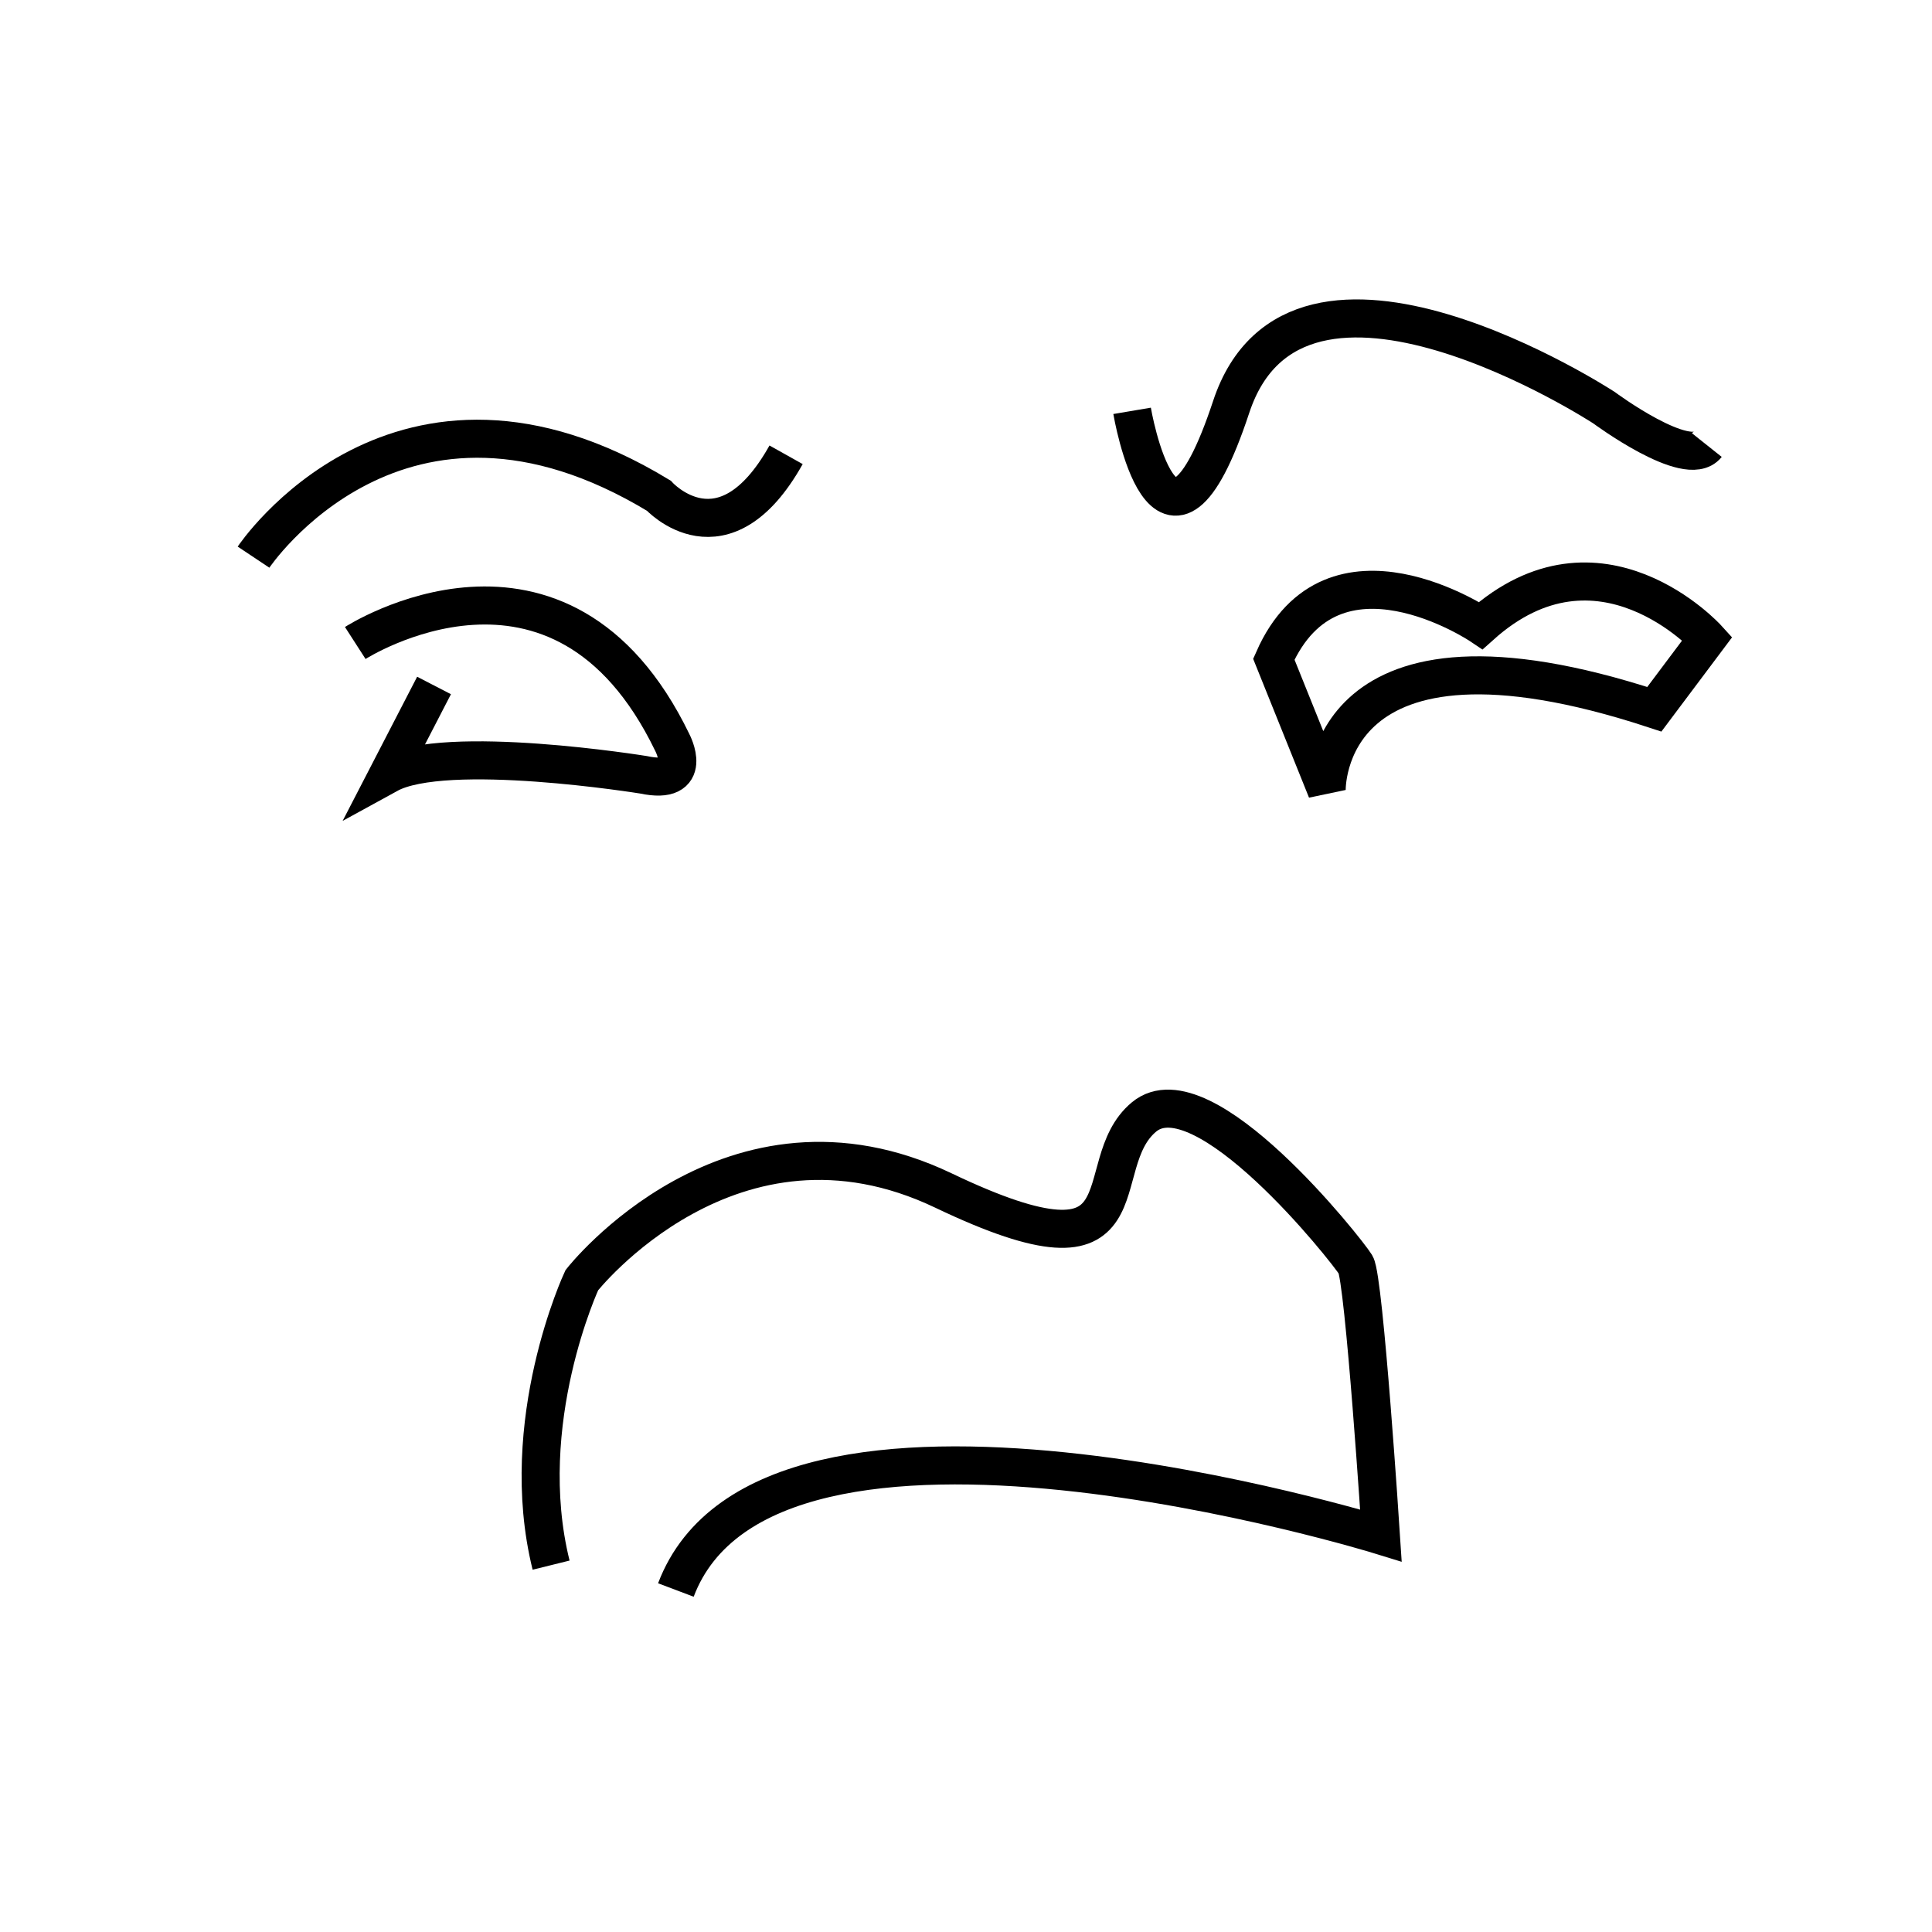
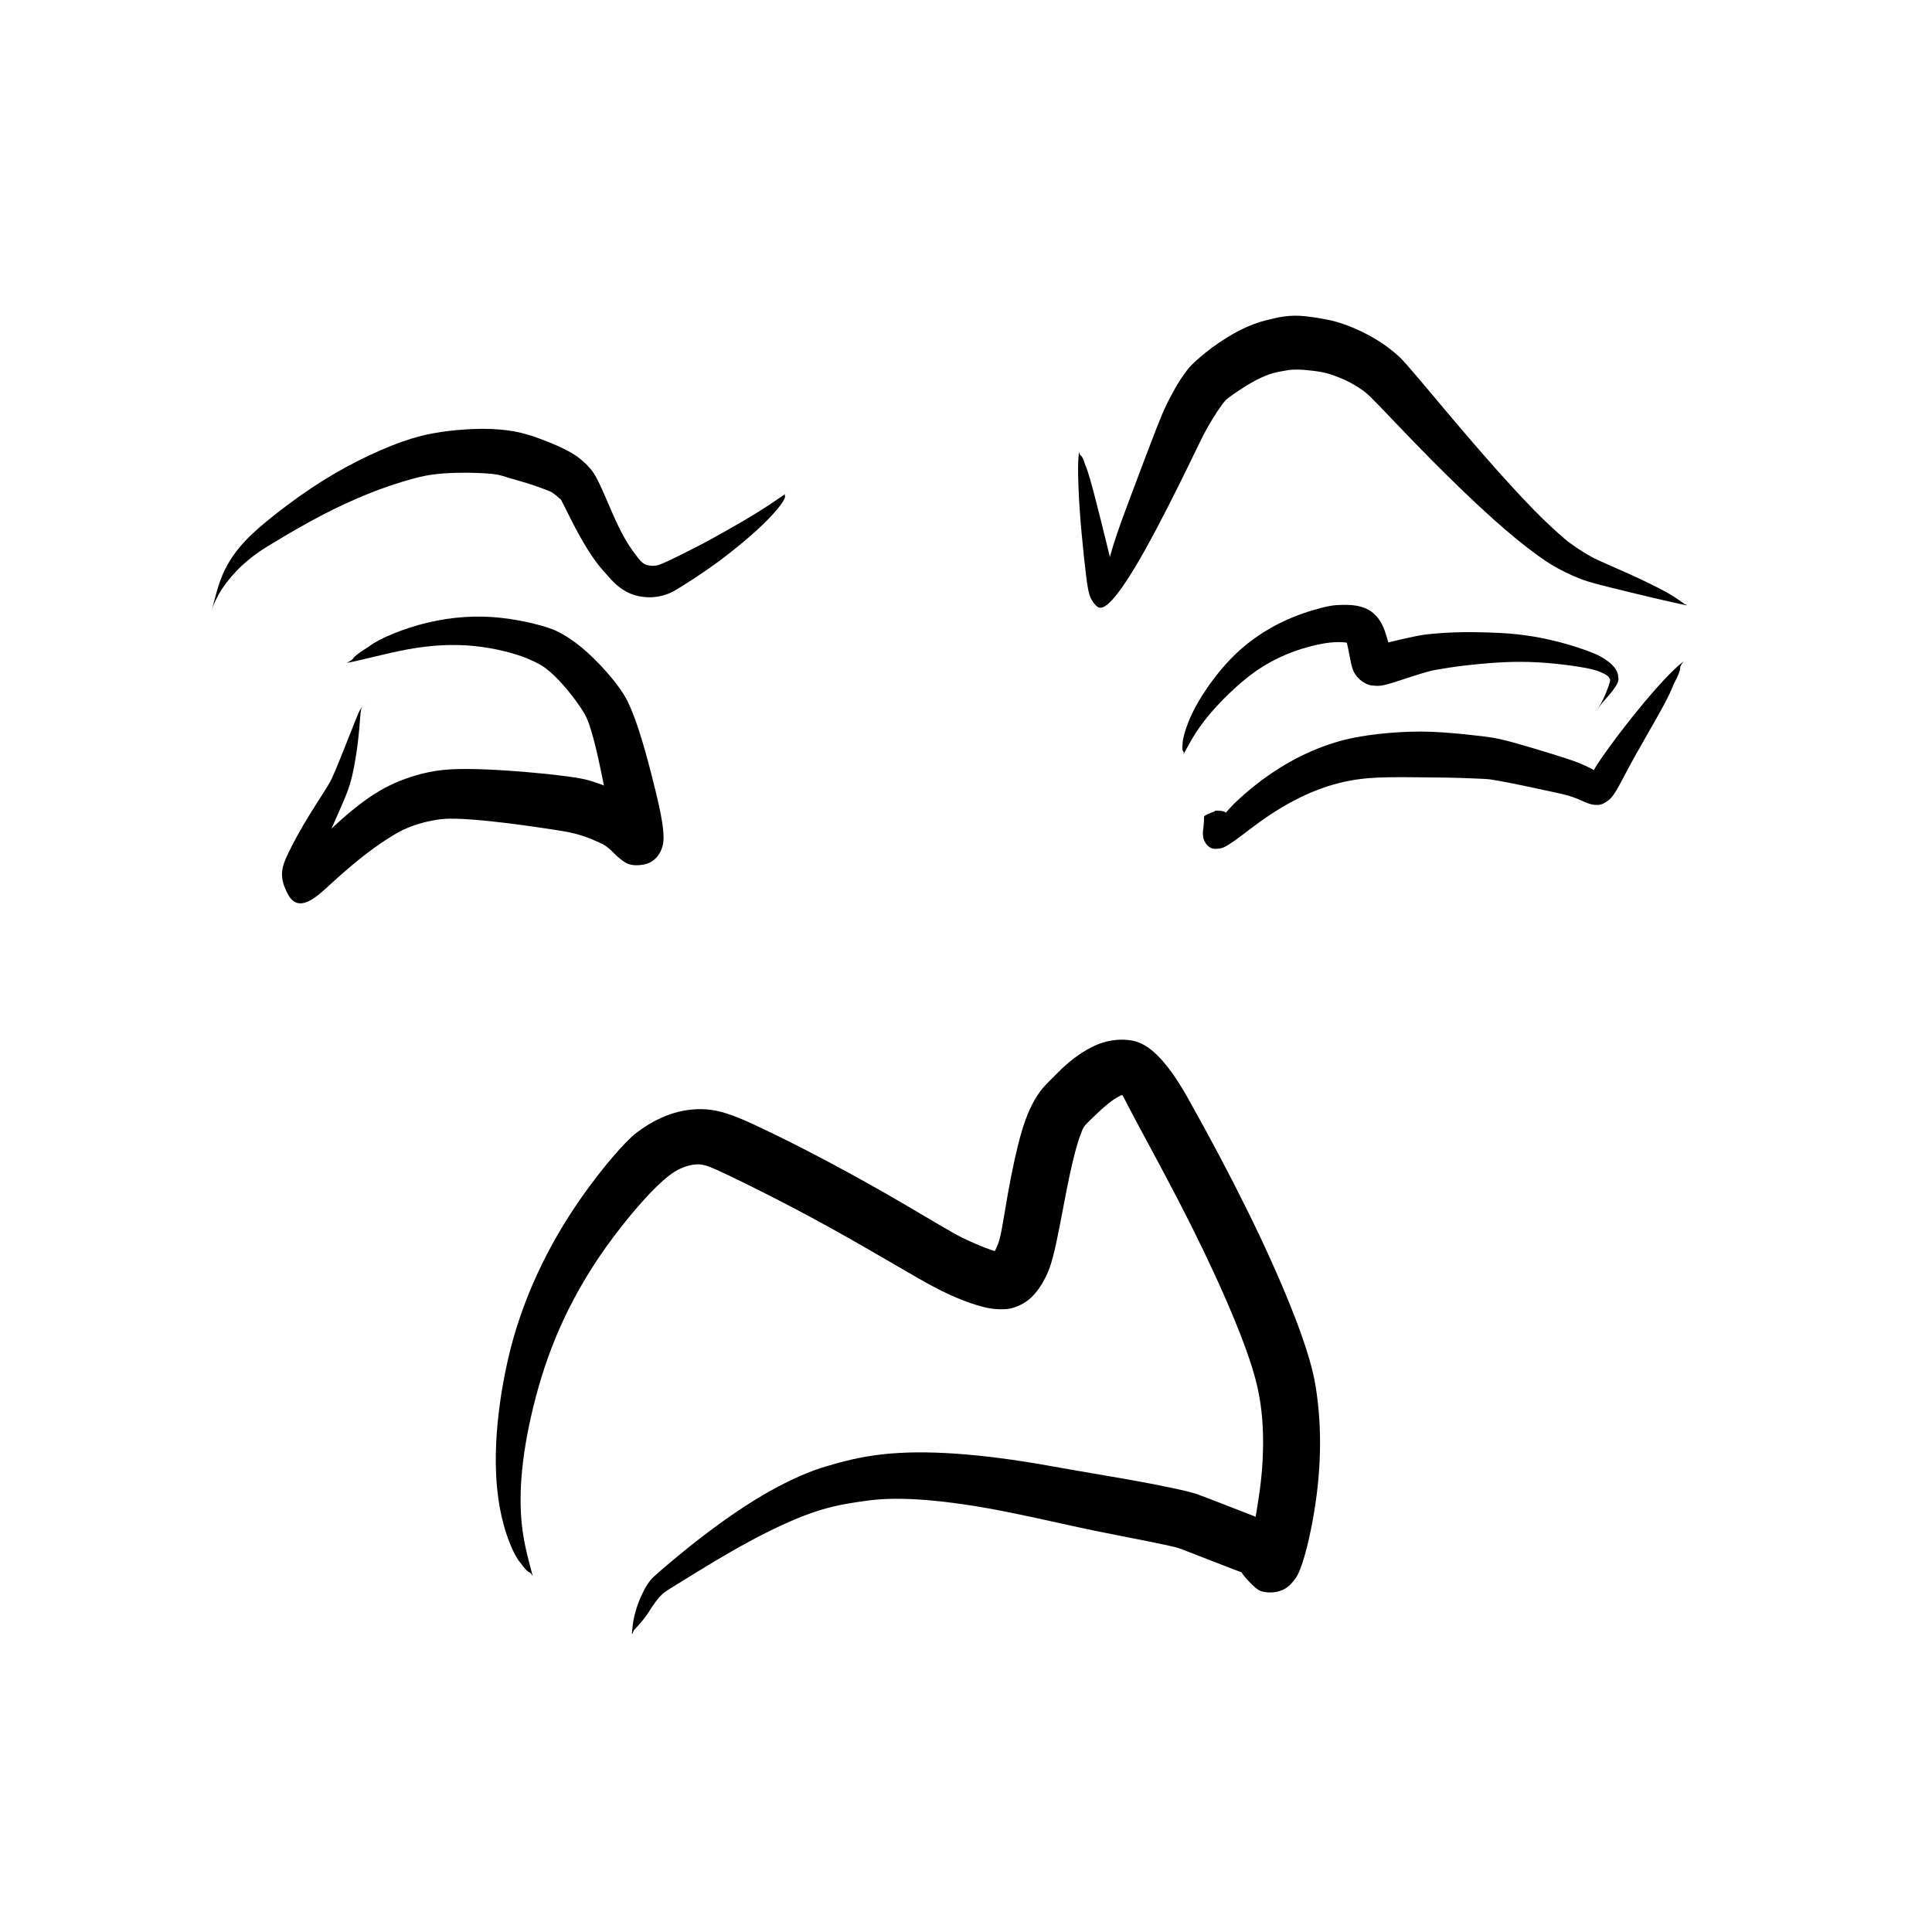
- <svg xmlns="http://www.w3.org/2000/svg" width="268.678em" height="268.678em" viewBox="0 0 268.678 268.678" version="1.1" id="svg5" xml:space="preserve">
-   <defs id="defs2" />
-   <g id="layer1" transform="translate(90.18408,-621.9951)">
-     <g id="g4116" transform="rotate(18.86489,-471.9986,-2018.696)" style="stroke-width:5.292;stroke-dasharray:none">
-       <path style="font-variation-settings:normal;opacity:1;fill:none;fill-opacity:1;stroke:#000000;stroke-width:5.292;stroke-linecap:butt;stroke-linejoin:miter;stroke-miterlimit:4;stroke-dasharray:none;stroke-dashoffset:0;stroke-opacity:1;stop-color:#000000;stop-opacity:1" d="m 801.558,418.611 c 0,0 9.354,-35.371 50.572,-26.309 0,0 11.693,6.431 14.909,-11.108" id="path4014" />
-       <path style="font-variation-settings:normal;opacity:1;fill:none;fill-opacity:1;stroke:#000000;stroke-width:5.292;stroke-linecap:butt;stroke-linejoin:miter;stroke-miterlimit:4;stroke-dasharray:none;stroke-dashoffset:0;stroke-opacity:1;stop-color:#000000;stop-opacity:1" d="m 818.805,425.334 c 0,0 21.047,-26.602 46.188,-1.169 0,0 4.97,4.677 -2.339,5.554 0,0 -27.479,4.677 -33.617,11.401 l 2.046,-13.739" id="path4016" />
-       <path style="font-variation-settings:normal;opacity:1;fill:none;fill-opacity:1;stroke:#000000;stroke-width:5.292;stroke-linecap:butt;stroke-linejoin:miter;stroke-miterlimit:4;stroke-dasharray:none;stroke-dashoffset:0;stroke-opacity:1;stop-color:#000000;stop-opacity:1" d="m 910.596,359.853 c 0,0 13.155,24.263 12.862,-4.97 -0.292,-29.233 49.111,-16.663 49.111,-16.663 0,0 13.739,4.385 15.201,0.292" id="path4018" />
-       <path style="font-variation-settings:normal;opacity:1;fill:none;fill-opacity:1;stroke:#000000;stroke-width:5.292;stroke-linecap:butt;stroke-linejoin:miter;stroke-miterlimit:4;stroke-dasharray:none;stroke-dashoffset:0;stroke-opacity:1;stop-color:#000000;stop-opacity:1" d="m 953.275,401.071 c 0,0 -9.354,-24.848 39.464,-25.432 l 3.8,-11.693 c 0,0 -19.586,-10.816 -30.402,8.477 0,0 -23.971,-6.431 -25.725,13.739 z" id="path4020" />
-       <path style="font-variation-settings:normal;opacity:1;fill:none;fill-opacity:1;stroke:#000000;stroke-width:5.292;stroke-linecap:butt;stroke-linejoin:miter;stroke-miterlimit:4;stroke-dasharray:none;stroke-dashoffset:0;stroke-opacity:1;stop-color:#000000;stop-opacity:1" d="m 903.58,535.541 c 1.169,-36.248 90.329,-38.879 90.329,-38.879 0,0 -13.739,-33.033 -15.493,-34.494 -1.754,-1.462 -28.94,-19.001 -34.494,-9.939 -5.554,9.062 9.354,22.509 -23.094,18.709 -32.448,-3.8 -43.557,28.063 -43.557,28.063 0,0 -2.339,21.632 8.77,38.879" id="path4022" />
-       <rect style="display:inline;fill:none;stroke:none;stroke-width:5.292;stroke-dasharray:none;stroke-opacity:1" id="rect4650" width="268.678" height="268.678" x="339.863" y="685.977" transform="rotate(-18.86489,-449.5397,-692.4021)" />
+ <svg xmlns="http://www.w3.org/2000/svg" version="1.1" width="135.385" height="135.385" viewBox="0 0 135.385 135.385" id="svg1214">
+   <defs id="defs1218" />
+   <g id="g7590" transform="translate(-554.2158,-848.9584)">
+     <rect style="display:inline;opacity:0.5;fill:none;fill-opacity:1;stroke:none;stroke-width:2.666;stroke-dasharray:none;stroke-opacity:1" id="rect5267" width="135.385" height="135.385" x="554.216" y="848.958" />
+     <g id="g5143" transform="translate(-18.38999,2.709874)">
+       <g style="fill:#000000;fill-opacity:1;stroke-linejoin:miter" id="g1163" transform="rotate(90,259.4197,748.9398)">
+         <path d="m 391.341,380.708 c 0.12,0.204 0.424,0.622 0.76,1.133 0.336,0.51 0.711,1.11 1.12,1.806 0.409,0.697 0.854,1.489 1.18,2.08 0.326,0.592 0.509,0.935 0.694,1.303 0.185,0.368 0.385,0.752 0.586,1.161 0.201,0.409 0.405,0.841 0.514,1.092 0.109,0.251 0.137,0.346 0.155,0.437 0.018,0.091 0.027,0.178 0.028,0.263 8e-4,0.085 -0.006,0.17 -0.025,0.3 -0.018,0.13 -0.05,0.222 -0.101,0.313 -0.051,0.09 -0.13,0.188 -0.248,0.298 -0.118,0.11 -0.281,0.229 -0.58,0.449 -0.298,0.221 -0.603,0.424 -1.03,0.665 -0.427,0.241 -0.973,0.509 -1.632,0.799 -0.659,0.291 -1.428,0.604 -2.112,0.929 -0.684,0.325 -0.918,0.504 -1.136,0.7 -0.219,0.196 -0.422,0.408 -0.608,0.634 -0.186,0.226 -0.355,0.467 -0.581,0.89 -0.226,0.423 -0.444,0.91 -0.64,1.406 -0.196,0.495 -0.384,0.994 -0.528,1.506 -0.144,0.512 -0.258,1.032 -0.33,1.851 -0.071,0.82 -0.057,1.653 -0.005,2.439 0.052,0.785 0.139,1.523 0.266,2.213 0.127,0.69 0.287,1.335 0.596,2.211 0.309,0.876 0.792,1.999 1.355,3.114 0.563,1.115 1.209,2.219 1.942,3.31 0.732,1.091 1.55,2.168 2.249,3.023 0.699,0.855 1.282,1.467 1.905,1.978 0.623,0.511 1.289,0.909 1.986,1.194 0.697,0.285 1.419,0.454 1.949,0.598 0.53,0.144 0.53,0.144 0.181,0.035 0,0 -0.683,-0.258 -1.277,-0.658 -0.594,-0.401 -1.128,-0.86 -1.612,-1.378 -0.484,-0.518 -0.922,-1.101 -1.33,-1.766 -0.407,-0.665 -1.1,-1.82 -1.717,-2.938 -0.617,-1.118 -1.16,-2.219 -1.63,-3.303 -0.471,-1.084 -0.87,-2.152 -1.189,-3.21 -0.319,-1.058 -0.423,-1.525 -0.5,-2.063 -0.077,-0.538 -0.121,-1.135 -0.136,-1.787 -0.015,-0.652 -10e-4,-1.361 0.043,-2.081 0.044,-0.72 0.134,-0.998 0.272,-1.431 0.138,-0.433 0.252,-0.873 0.383,-1.309 0.131,-0.436 0.284,-0.867 0.439,-1.28 0.155,-0.413 0.171,-0.451 0.243,-0.566 0.072,-0.114 0.154,-0.225 0.247,-0.332 0.093,-0.107 0.199,-0.212 0.213,-0.255 0.014,-0.043 0.804,-0.418 1.565,-0.807 0.762,-0.389 1.424,-0.762 1.992,-1.117 0.569,-0.355 1.044,-0.704 1.392,-1.015 0.348,-0.311 0.578,-0.496 0.859,-0.776 0.281,-0.28 0.517,-0.592 0.698,-0.935 0.181,-0.343 0.297,-0.713 0.339,-1.066 0.042,-0.353 0.046,-0.558 0.03,-0.777 -0.015,-0.219 -0.051,-0.435 -0.106,-0.646 -0.055,-0.211 -0.128,-0.417 -0.227,-0.631 -0.099,-0.214 -0.378,-0.658 -0.638,-1.067 -0.26,-0.409 -0.516,-0.796 -0.765,-1.162 -0.249,-0.366 -0.492,-0.71 -0.727,-1.034 -0.236,-0.325 -0.846,-1.113 -1.423,-1.805 -0.576,-0.691 -1.12,-1.278 -1.624,-1.765 -0.504,-0.487 -0.97,-0.87 -1.216,-0.999 -0.419,-0.279 -0.338,-0.022 -0.512,-0.172 z" id="path1161" />
+       </g>
+       <g style="fill:#000000;fill-opacity:1;stroke-linejoin:miter" id="g1167" transform="rotate(90,259.4197,748.9398)">
+         <path d="m 388.384,360.131 c 0.484,0.091 1.459,0.09 2.476,0.049 1.017,-0.041 2.077,-0.114 3.18,-0.215 1.103,-0.101 2.25,-0.221 3.001,-0.316 0.752,-0.095 1.053,-0.151 1.326,-0.23 0.273,-0.079 0.538,-0.209 0.815,-0.491 0.277,-0.282 0.419,-0.831 -2.725,-2.724 -3.144,-1.893 -8.778,-4.53 -9.212,-4.761 -0.434,-0.23 -0.843,-0.467 -1.21,-0.69 -0.368,-0.223 -0.688,-0.44 -0.963,-0.644 -0.276,-0.204 -0.33,-0.234 -0.717,-0.785 -0.388,-0.551 -0.724,-1.087 -0.976,-1.569 -0.253,-0.481 -0.421,-0.903 -0.516,-1.256 -0.095,-0.353 -0.155,-0.806 -0.193,-0.988 -0.038,-0.182 -0.039,-0.356 -0.042,-0.631 -0.003,-0.274 0.024,-0.637 0.077,-1.08 0.053,-0.442 0.114,-0.854 0.251,-1.267 0.137,-0.413 0.302,-0.831 0.49,-1.212 0.188,-0.38 0.397,-0.723 0.618,-1.036 0.221,-0.313 0.397,-0.523 2.278,-2.31 1.881,-1.786 3.511,-3.405 4.885,-4.839 1.374,-1.434 2.494,-2.684 3.362,-3.755 0.868,-1.071 1.474,-1.954 1.674,-2.286 0.2,-0.332 0.38,-0.658 0.544,-0.991 0.164,-0.333 0.314,-0.67 0.45,-1.011 0.136,-0.341 0.274,-0.726 0.575,-1.932 0.301,-1.206 0.554,-2.251 0.764,-3.142 0.21,-0.891 0.379,-1.628 0.479,-2.11 0.1,-0.482 0.1,-0.482 -0.024,-0.184 0,0 -0.42,0.527 -0.815,1.243 -0.395,0.717 -0.825,1.595 -1.293,2.632 -0.468,1.037 -0.968,2.217 -1.112,2.484 -0.144,0.266 -0.306,0.546 -0.478,0.818 -0.172,0.273 -0.355,0.539 -0.546,0.801 -0.19,0.262 -0.38,0.496 -1.112,1.295 -0.731,0.799 -1.734,1.778 -3.008,2.94 -1.274,1.162 -2.814,2.509 -4.621,4.036 -1.807,1.527 -3.906,3.256 -4.331,3.72 -0.425,0.464 -0.784,0.932 -1.104,1.439 -0.32,0.507 -0.604,1.049 -0.859,1.622 -0.254,0.574 -0.499,1.265 -0.626,1.898 -0.128,0.632 -0.206,1.168 -0.26,1.666 -0.054,0.497 -0.045,0.967 0.016,1.424 0.061,0.457 0.123,0.661 0.258,1.237 0.135,0.576 0.376,1.229 0.705,1.877 0.329,0.647 0.735,1.299 1.222,1.958 0.487,0.659 1.117,1.399 1.568,1.743 0.451,0.344 0.848,0.599 1.28,0.845 0.432,0.246 0.897,0.492 1.402,0.725 0.505,0.234 1.083,0.491 6.913,2.673 5.829,2.182 5.205,1.259 5.334,0.961 0.129,-0.298 0.213,-0.357 0.168,-0.33 -0.045,0.028 -0.191,0.087 -0.417,0.155 -0.227,0.068 -1.367,0.34 -2.465,0.608 -1.097,0.268 -2.15,0.532 -3.158,0.792 -1.008,0.26 -1.973,0.518 -2.429,0.729 -0.919,0.272 -0.437,0.35 -0.9,0.412 z" id="path1165" />
+       </g>
+       <g style="fill:#000000;fill-opacity:1;stroke-linejoin:miter" id="g1171" transform="rotate(90,259.4197,748.9398)">
+         <path d="m 403.184,411.475 c -0.168,-0.983 -0.666,-2.724 -0.963,-4.354 -0.296,-1.63 -0.368,-3.169 -0.219,-4.631 0.15,-1.461 0.523,-2.858 0.873,-3.691 0.35,-0.833 0.583,-1.187 0.916,-1.573 0.333,-0.386 0.763,-0.802 1.294,-1.242 0.531,-0.44 1.164,-0.897 1.61,-1.159 0.445,-0.262 0.985,-0.438 1.774,-0.653 0.788,-0.215 1.815,-0.44 3.067,-0.69 1.252,-0.249 2.727,-0.513 3.011,-0.708 0.284,-0.195 -0.131,-0.455 -0.434,-0.994 -0.303,-0.539 -0.309,-1.033 -0.228,-1.299 0.081,-0.266 0.149,-0.385 0.157,-0.439 0.008,-0.053 -0.273,0.206 -0.53,0.471 -0.257,0.266 -0.488,0.543 -0.69,0.84 -0.202,0.297 -0.373,0.616 -0.48,0.821 -0.106,0.205 -0.272,0.54 -0.422,0.893 -0.15,0.353 -0.285,0.722 -0.412,1.108 -0.127,0.386 -0.238,0.789 -0.379,1.857 -0.141,1.067 -0.277,2.495 -0.37,3.74 -0.093,1.245 -0.136,2.31 -0.144,3.204 -0.008,0.894 0.036,1.633 0.138,2.267 0.102,0.634 0.245,1.189 0.418,1.72 0.174,0.531 0.378,1.038 0.615,1.519 0.236,0.481 0.505,0.936 0.863,1.454 0.358,0.518 0.866,1.171 1.467,1.85 0.601,0.679 1.293,1.389 2.076,2.135 0.783,0.746 1.658,1.529 2.396,0.859 0.738,-0.67 0.23,-0.762 -0.443,-0.96 -0.672,-0.198 -1.494,-0.502 -2.458,-0.909 -0.963,-0.407 -2.065,-0.915 -2.968,-1.294 -0.903,-0.379 -1.434,-0.508 -2.012,-0.624 -0.577,-0.116 -1.2,-0.223 -1.872,-0.305 -0.672,-0.082 -1.393,-0.142 -1.836,-0.175 -0.443,-0.033 -0.567,-0.06 -0.668,-0.102 -0.101,-0.041 -0.176,-0.096 -0.23,-0.155 -0.053,-0.059 -0.086,-0.121 -0.099,-0.169 -0.013,-0.048 -0.013,-0.048 -0.004,-0.016 0,0 0.018,0.064 0.057,0.125 0.039,0.061 0.1,0.118 0.181,0.173 0.082,0.055 0.178,0.123 0.3,0.191 0.122,0.069 0.823,0.346 1.474,0.604 0.652,0.257 1.256,0.498 1.813,0.721 0.557,0.223 1.063,0.44 1.484,0.629 0.421,0.189 1.506,0.929 2.529,1.557 1.023,0.629 1.947,1.135 2.774,1.527 0.827,0.391 1.567,0.666 2.839,-0.053 1.272,-0.719 0.164,-1.944 -0.574,-2.746 -0.739,-0.803 -1.388,-1.543 -1.937,-2.229 -0.549,-0.686 -1.002,-1.309 -1.366,-1.875 -0.364,-0.565 -0.549,-0.887 -0.704,-1.217 -0.155,-0.33 -0.29,-0.686 -0.406,-1.068 -0.115,-0.382 -0.21,-0.791 -0.28,-1.207 -0.07,-0.416 -0.097,-0.802 -0.081,-1.432 0.016,-0.631 0.077,-1.479 0.192,-2.531 0.114,-1.051 0.274,-2.3 0.489,-3.727 0.215,-1.426 0.26,-1.62 0.334,-1.924 0.074,-0.304 0.155,-0.583 0.242,-0.836 0.087,-0.253 0.179,-0.48 0.294,-0.727 0.115,-0.248 0.194,-0.446 0.235,-0.524 0.041,-0.077 0.115,-0.188 0.223,-0.328 0.108,-0.14 0.256,-0.301 0.472,-0.51 0.216,-0.209 0.527,-0.592 0.638,-0.823 0.112,-0.23 0.203,-0.617 0.09,-1.207 -0.113,-0.59 -0.542,-1.107 -1.323,-1.317 -0.781,-0.21 -2.429,0.157 -3.858,0.505 -1.429,0.347 -2.648,0.675 -3.663,0.985 -1.015,0.311 -1.835,0.606 -2.528,0.936 -0.693,0.329 -1.505,0.958 -2.157,1.536 -0.652,0.578 -1.213,1.152 -1.687,1.724 -0.474,0.572 -0.855,1.149 -1.15,1.758 -0.295,0.609 -0.746,2.243 -0.926,3.928 -0.18,1.685 -0.064,3.382 0.337,5.076 0.401,1.694 1.095,3.374 1.681,4.141 1.023,1.63 0.713,0.703 1.149,1.566 z" id="path1169" />
+       </g>
+       <g style="fill:#000000;fill-opacity:1;stroke-linejoin:miter" id="g1175" transform="rotate(90,259.4197,748.9398)">
+         <path d="m 409.577,352.815 c -0.28,-0.163 -0.863,-0.453 -1.455,-0.83 -0.592,-0.377 -1.198,-0.851 -1.826,-1.419 -0.628,-0.569 -1.276,-1.241 -1.84,-1.912 -0.564,-0.671 -0.997,-1.305 -1.358,-1.975 -0.361,-0.67 -0.661,-1.373 -0.894,-2.116 -0.233,-0.743 -0.4,-1.528 -0.448,-2.02 -0.049,-0.492 -0.034,-0.782 -0.013,-1.001 0.021,-0.219 0.05,-0.355 0.062,-0.382 0.012,-0.028 -0.043,0.084 -0.051,0.096 -0.008,0.011 -0.163,0.153 -0.119,0.147 0.044,-0.006 0.227,-0.057 0.516,-0.115 0.288,-0.059 0.669,-0.126 1.066,-0.213 0.397,-0.087 0.583,-0.171 0.77,-0.296 0.187,-0.125 0.364,-0.295 0.507,-0.505 0.143,-0.21 0.241,-0.443 0.257,-0.558 0.016,-0.115 0.051,-0.465 0.034,-0.63 -0.017,-0.165 -0.042,-0.298 -0.076,-0.437 -0.034,-0.14 -0.077,-0.296 -0.198,-0.675 -0.12,-0.38 -0.275,-0.862 -0.407,-1.262 -0.131,-0.4 -0.226,-0.718 -0.29,-0.946 -0.065,-0.228 -0.096,-0.348 -0.142,-0.597 -0.046,-0.249 -0.109,-0.641 -0.172,-1.052 -0.062,-0.411 -0.118,-0.842 -0.166,-1.292 -0.048,-0.45 -0.097,-0.92 -0.145,-1.544 -0.048,-0.624 -0.086,-1.371 -0.082,-2.136 0.004,-0.765 0.048,-1.549 0.129,-2.352 0.081,-0.803 0.198,-1.628 0.303,-2.177 0.105,-0.549 0.198,-0.818 0.286,-1.027 0.089,-0.209 0.171,-0.358 0.238,-0.448 0.068,-0.09 0.114,-0.131 0.201,-0.174 0.087,-0.043 0.067,-0.051 0.215,-0.026 0.148,0.026 0.401,0.11 0.743,0.249 0.342,0.139 0.769,0.33 1.095,0.55 0.326,0.22 0.326,0.22 0.11,0.071 0,0 -0.428,-0.305 -0.753,-0.6 -0.326,-0.295 -0.599,-0.513 -0.824,-0.66 -0.225,-0.147 -0.424,-0.225 -0.582,-0.209 -0.158,0.016 -0.281,0.016 -0.488,0.11 -0.206,0.094 -0.393,0.247 -0.569,0.45 -0.177,0.203 -0.348,0.457 -0.525,0.782 -0.177,0.326 -0.492,1.17 -0.742,2.005 -0.249,0.835 -0.448,1.668 -0.591,2.499 -0.143,0.831 -0.231,1.658 -0.272,2.47 -0.041,0.812 -0.047,1.314 -0.053,1.808 -0.006,0.494 10e-4,0.972 0.018,1.435 0.017,0.463 0.043,0.911 0.083,1.333 0.039,0.423 0.051,0.576 0.092,0.831 0.041,0.254 0.103,0.564 0.187,0.946 0.084,0.382 0.187,0.839 0.318,1.364 0.131,0.525 0.148,0.634 0.168,0.747 0.019,0.114 0.031,0.189 0.032,0.209 10e-4,0.02 -0.005,-0.063 0.023,-0.262 0.028,-0.199 -0.012,-0.17 0.054,-0.301 0.066,-0.13 0.157,-0.244 0.254,-0.326 0.096,-0.082 0.181,-0.13 0.308,-0.171 0.127,-0.041 -0.317,0.06 -0.736,0.171 -0.418,0.111 -0.777,0.224 -1.096,0.353 -0.319,0.128 -0.634,0.311 -0.885,0.564 -0.251,0.254 -0.363,0.402 -0.501,0.737 -0.138,0.336 -0.194,0.646 -0.217,0.966 -0.023,0.32 -0.022,0.666 0.009,1.12 0.031,0.453 0.274,1.419 0.588,2.306 0.314,0.888 0.702,1.721 1.17,2.496 0.467,0.775 1.007,1.491 1.625,2.145 0.618,0.654 1.439,1.347 2.235,1.908 0.796,0.561 1.564,1.01 2.308,1.331 0.744,0.322 1.457,0.516 1.816,0.519 0.668,0.065 0.386,-0.136 0.696,-0.073 z" id="path1173" />
+       </g>
+       <g style="fill:#000000;fill-opacity:1;stroke-linejoin:miter" id="g1179" transform="rotate(90,259.4197,748.9398)">
+         <path d="m 403.082,317.783 c 0.555,0.74 1.785,1.854 2.919,2.797 1.134,0.943 2.16,1.733 3.065,2.391 0.905,0.658 1.69,1.189 1.798,1.141 0.109,-0.048 0.074,-0.148 0.062,-0.218 -0.012,-0.07 -0.015,-0.109 -0.017,-0.122 -0.002,-0.013 -0.007,-0.005 -0.033,-0.005 -0.026,1e-4 -0.18,0.268 -0.322,0.546 -0.142,0.279 -0.271,0.568 -0.389,0.869 -0.118,0.3 -0.223,0.611 -0.425,1.244 -0.202,0.633 -0.471,1.515 -0.687,2.252 -0.216,0.737 -0.383,1.332 -0.492,1.798 -0.109,0.466 -0.171,0.838 -0.248,1.465 -0.077,0.627 -0.189,1.684 -0.262,2.717 -0.073,1.033 -0.074,2.043 -0.014,3.024 0.06,0.982 0.153,1.935 0.36,3.054 0.207,1.119 0.601,2.348 1.162,3.542 0.561,1.193 1.278,2.35 2.157,3.467 0.878,1.116 1.911,2.194 2.348,2.339 0.437,0.145 0.461,0.063 0.521,-0.043 0.06,-0.105 0.16,-0.204 0.27,-0.264 0.109,-0.059 0.197,-0.08 0.169,-0.083 -0.028,-0.003 -0.261,-0.001 -0.478,0.008 -0.217,0.009 -0.419,0.026 -0.607,0.053 -0.188,0.027 -0.365,0.065 -0.39,0.474 -0.025,0.41 -0.025,0.41 0.037,0.397 0,0 0.262,0.755 0.37,0.753 0.108,-10e-4 0.241,0.002 0.398,0.012 0.157,0.01 0.336,0.029 0.557,0.058 0.22,0.029 0.467,0.012 0.645,-0.049 0.178,-0.06 0.355,-0.179 0.491,-0.344 0.136,-0.165 0.214,-0.344 0.128,-0.843 -0.087,-0.499 -1.054,-1.635 -1.837,-2.719 -0.782,-1.084 -1.411,-2.149 -1.892,-3.196 -0.481,-1.047 -0.813,-2.078 -1.005,-3.098 -0.192,-1.02 -0.227,-1.823 -0.244,-2.712 -0.017,-0.888 -10e-4,-1.805 0.007,-2.75 0.007,-0.946 0.018,-1.924 0.062,-2.948 0.044,-1.023 0.043,-1.176 0.077,-1.438 0.034,-0.262 0.115,-0.717 0.236,-1.339 0.12,-0.622 0.286,-1.403 0.489,-2.344 0.204,-0.941 0.261,-1.22 0.322,-1.466 0.061,-0.245 0.13,-0.48 0.208,-0.705 0.078,-0.225 0.166,-0.44 0.281,-0.681 0.116,-0.242 0.218,-0.562 0.235,-0.683 0.017,-0.121 0.025,-0.251 0.017,-0.397 -0.008,-0.146 -0.042,-0.31 -0.313,-0.687 -0.271,-0.378 -1,-0.737 -1.847,-1.185 -0.847,-0.448 -1.849,-1.008 -3.007,-1.675 -1.157,-0.667 -2.48,-1.425 -3.282,-1.714 -1.517,-0.809 -0.885,-0.175 -1.6,-0.694 z" id="path1177" />
+       </g>
+       <g style="fill:#000000;fill-opacity:1;stroke-linejoin:miter" id="g1183" transform="rotate(90,259.4197,748.9398)">
+         <path d="m 467.169,398.424 c -0.599,0.15 -1.765,0.502 -3.051,0.692 -1.286,0.19 -2.719,0.21 -4.314,0.056 -1.596,-0.153 -3.362,-0.483 -5.23,-0.978 -1.869,-0.495 -3.672,-1.137 -5.415,-1.953 -1.743,-0.816 -3.433,-1.806 -5.07,-2.977 -1.637,-1.171 -3.228,-2.52 -4.125,-3.435 -0.897,-0.915 -1.189,-1.393 -1.372,-1.814 -0.183,-0.421 -0.262,-0.788 -0.272,-1.114 -0.01,-0.327 0.046,-0.641 0.456,-1.529 0.41,-0.888 1.204,-2.518 2.055,-4.171 0.85,-1.653 1.757,-3.329 2.72,-5.028 0.963,-1.699 1.982,-3.421 2.746,-4.756 0.764,-1.335 1.108,-2.07 1.385,-2.733 0.277,-0.663 0.488,-1.265 0.63,-1.833 0.143,-0.568 0.203,-1.15 0.141,-1.705 -0.061,-0.555 -0.401,-1.249 -0.813,-1.666 -0.412,-0.417 -0.846,-0.706 -1.326,-0.952 -0.48,-0.247 -1.022,-0.477 -2.501,-0.793 -1.478,-0.316 -3.213,-0.616 -4.591,-0.907 -1.377,-0.29 -2.379,-0.564 -2.95,-0.78 -0.571,-0.216 -0.589,-0.215 -1.063,-0.7 -0.474,-0.485 -1.007,-1.045 -1.315,-1.476 -0.307,-0.43 -0.414,-0.682 -0.426,-0.735 -0.013,-0.053 -0.018,-0.033 1.127,-0.629 1.146,-0.596 3.808,-2.061 6.28,-3.341 2.472,-1.28 4.752,-2.375 6.838,-3.285 2.086,-0.91 3.975,-1.634 5.382,-2.03 1.407,-0.395 2.671,-0.554 3.988,-0.597 1.317,-0.043 2.691,0.031 4.121,0.225 1.43,0.194 2.918,0.51 3.251,0.456 0.333,-0.054 0.229,-0.179 0.114,-0.405 -0.115,-0.225 -0.19,-0.558 -0.158,-0.922 0.032,-0.363 0.154,-0.661 0.759,-1.142 0.605,-0.481 0.284,-0.414 -0.05,-0.296 -0.334,0.118 -0.682,0.313 -1.014,0.617 -0.332,0.304 -0.595,0.718 -1.117,2.048 -0.523,1.33 -1.444,3.698 -1.563,4.053 -0.12,0.355 -0.26,0.932 -0.433,1.753 -0.174,0.821 -0.387,1.907 -0.627,3.266 -0.241,1.36 -0.497,2.957 -0.927,5.348 -0.429,2.391 -0.708,4.573 -0.845,6.524 -0.136,1.951 -0.119,3.676 0.051,5.185 0.17,1.508 0.487,2.703 0.836,3.888 0.349,1.185 0.929,2.504 1.722,3.922 0.793,1.418 1.81,2.936 3.046,4.562 1.236,1.627 2.703,3.338 3.014,3.653 0.311,0.314 0.785,0.607 1.393,0.871 0.608,0.263 1.364,0.494 2.037,0.563 0.673,0.069 0.673,0.069 0.271,-0.09 0,0 -0.662,-0.655 -1.253,-1.025 -0.59,-0.37 -1.014,-0.69 -1.254,-0.947 -0.241,-0.257 -0.372,-0.511 -1.503,-2.34 -1.131,-1.83 -2.076,-3.474 -2.817,-4.949 -0.742,-1.475 -1.281,-2.775 -1.616,-3.888 -0.335,-1.114 -0.491,-2.134 -0.643,-3.268 -0.152,-1.135 -0.163,-2.49 -0.031,-4.108 0.132,-1.618 0.405,-3.494 0.828,-5.621 0.423,-2.127 0.995,-4.553 1.308,-6.093 0.314,-1.54 0.55,-2.786 0.743,-3.748 0.193,-0.962 0.339,-1.632 0.421,-1.956 0.082,-0.324 0.121,-0.391 1.045,-2.769 0.925,-2.378 0.885,-2.301 0.732,-2.101 -0.153,0.201 -0.303,0.317 -0.394,0.363 -0.091,0.047 -0.112,0.053 0.151,-0.002 0.263,-0.055 1.421,-1.065 1.548,-1.493 0.127,-0.428 0.119,-0.902 -0.009,-1.304 -0.128,-0.402 -0.314,-0.696 -0.896,-1.12 -0.582,-0.423 -2.281,-0.866 -3.942,-1.177 -1.661,-0.311 -3.283,-0.488 -4.866,-0.528 -1.583,-0.041 -3.126,0.057 -4.674,0.306 -1.547,0.25 -3.523,0.923 -5.593,1.756 -2.07,0.832 -4.313,1.845 -6.732,3.039 -2.419,1.194 -5.016,2.568 -7.843,4.155 -2.827,1.587 -3.818,2.828 -4.013,3.843 -0.195,1.015 -0.006,2.005 0.44,2.885 0.446,0.88 1.085,1.69 1.836,2.426 0.751,0.736 1.013,1.087 1.87,1.583 0.857,0.495 1.877,0.842 3.171,1.165 1.295,0.322 2.896,0.637 4.765,0.942 1.87,0.305 2.055,0.405 2.409,0.563 0.354,0.158 0.575,0.28 0.638,0.321 0.063,0.041 -0.046,-0.093 -0.165,-0.416 -0.119,-0.323 -0.11,-0.273 -0.139,-0.119 -0.029,0.154 -0.126,0.486 -0.3,0.949 -0.174,0.463 -0.427,1.042 -0.731,1.678 -0.304,0.636 -1.354,2.361 -2.38,4.118 -1.026,1.757 -1.995,3.495 -2.909,5.212 -0.914,1.717 -1.771,3.414 -2.574,5.124 -0.803,1.71 -1.07,2.636 -1.126,3.488 -0.057,0.852 0.063,1.698 0.344,2.51 0.281,0.811 0.701,1.581 1.305,2.374 0.604,0.793 2.411,2.336 4.249,3.65 1.838,1.314 3.735,2.417 5.682,3.311 1.947,0.894 3.941,1.579 5.973,2.041 2.033,0.462 4.068,0.742 5.926,0.824 1.858,0.082 3.533,-0.043 5.014,-0.376 1.481,-0.332 2.752,-0.876 3.262,-1.309 1.021,-0.757 0.435,-0.552 0.946,-0.876 z" id="path1181" />
+       </g>
    </g>
  </g>
</svg>
